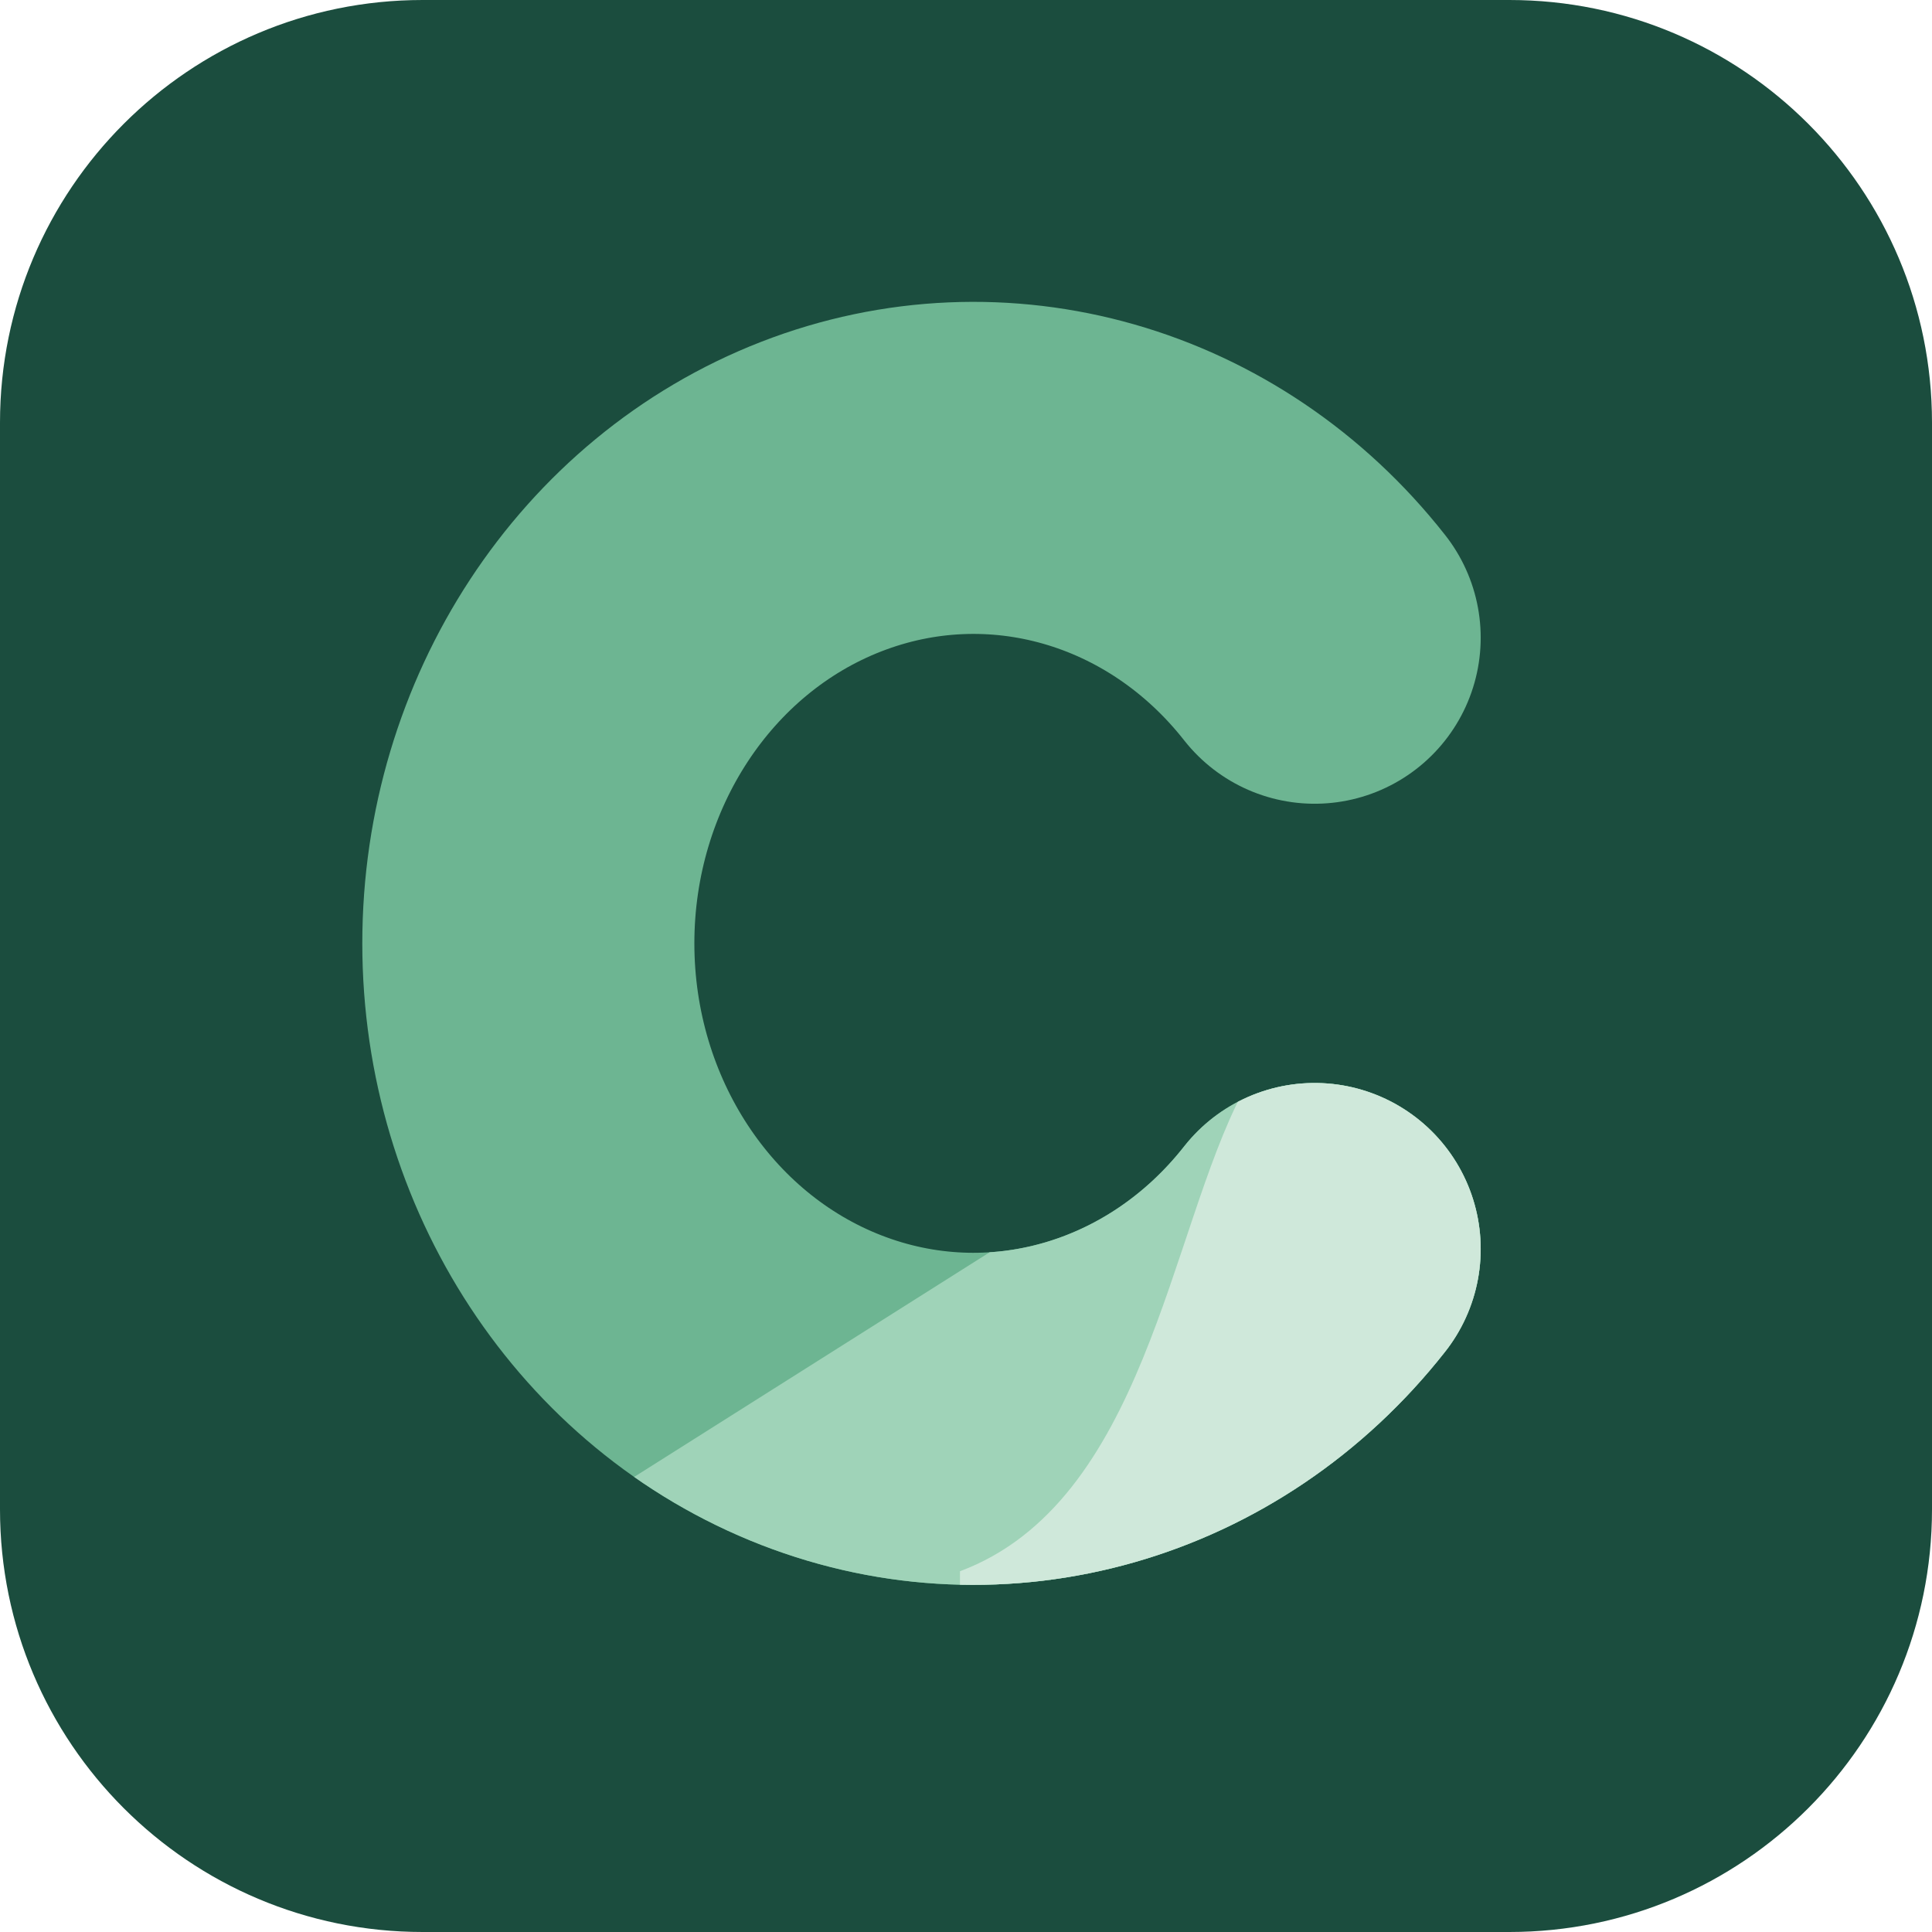
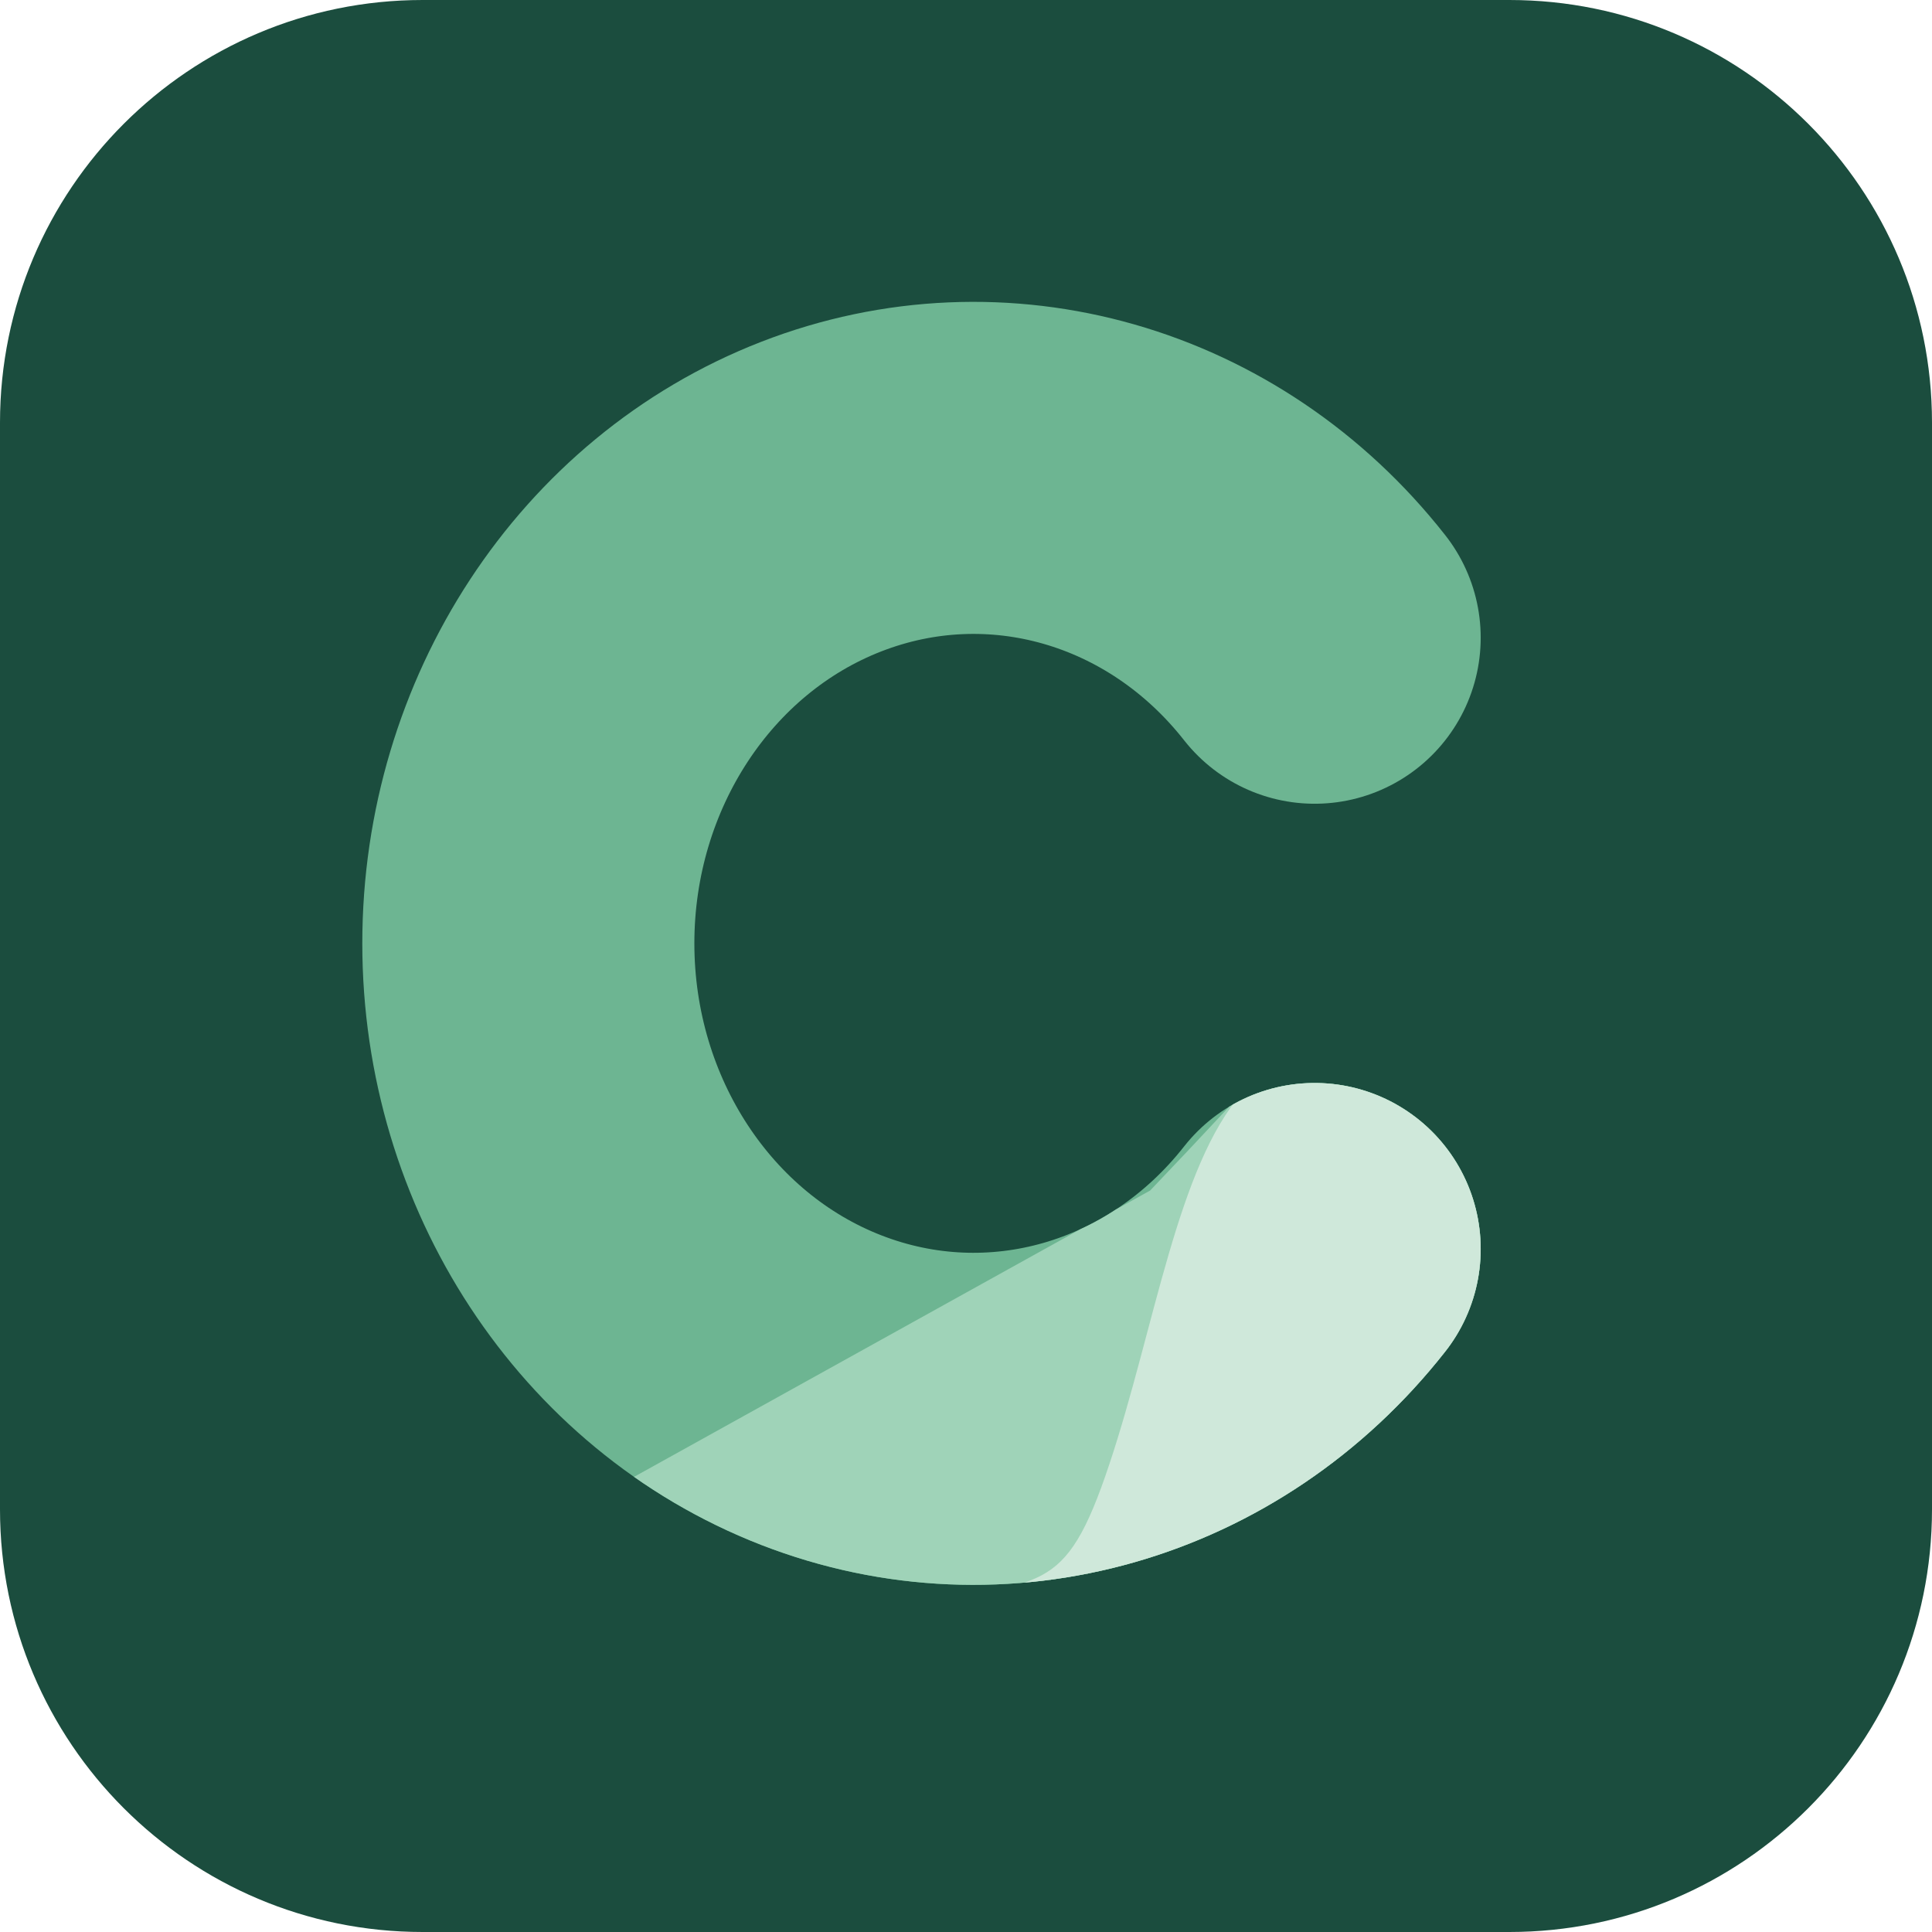
<svg xmlns="http://www.w3.org/2000/svg" viewBox="0 0 512 512">
  <rect width="512" height="512" rx="112" fill="#1B4D3E" />
  <clipPath id="lgM">
-     <path d="M512.7 173.6L10.3 491.1L0 512H512Z" />
+     <path d="M512 150L329.3 289.5Q312 308 304.8 315.5L169.8 390.4L0 484.6V512H512Z" />
  </clipPath>
  <clipPath id="lgC">
-     <path d="M512.7 173.6L329.3 289.5C309.8 326.6 303.3 398.1 254.4 416.4V512H512Z" />
+     <path d="M512 150L329.3 289.5C312 309 306 352 294 388S276 418 240 426V512H512Z" />
  </clipPath>
  <path d="M348.4 169A118 126 0 1 0 348.4 331" fill="none" stroke-width="88" stroke-linecap="round" stroke="#6DB592" />
  <path d="M348.4 169A118 126 0 1 0 348.4 331" fill="none" stroke-width="88" stroke-linecap="round" stroke="#9FD3B8" clip-path="url(#lgM)" />
  <path d="M348.4 169A118 126 0 1 0 348.4 331" fill="none" stroke-width="88" stroke-linecap="round" stroke="#CFE8DA" clip-path="url(#lgC)" />
</svg>
